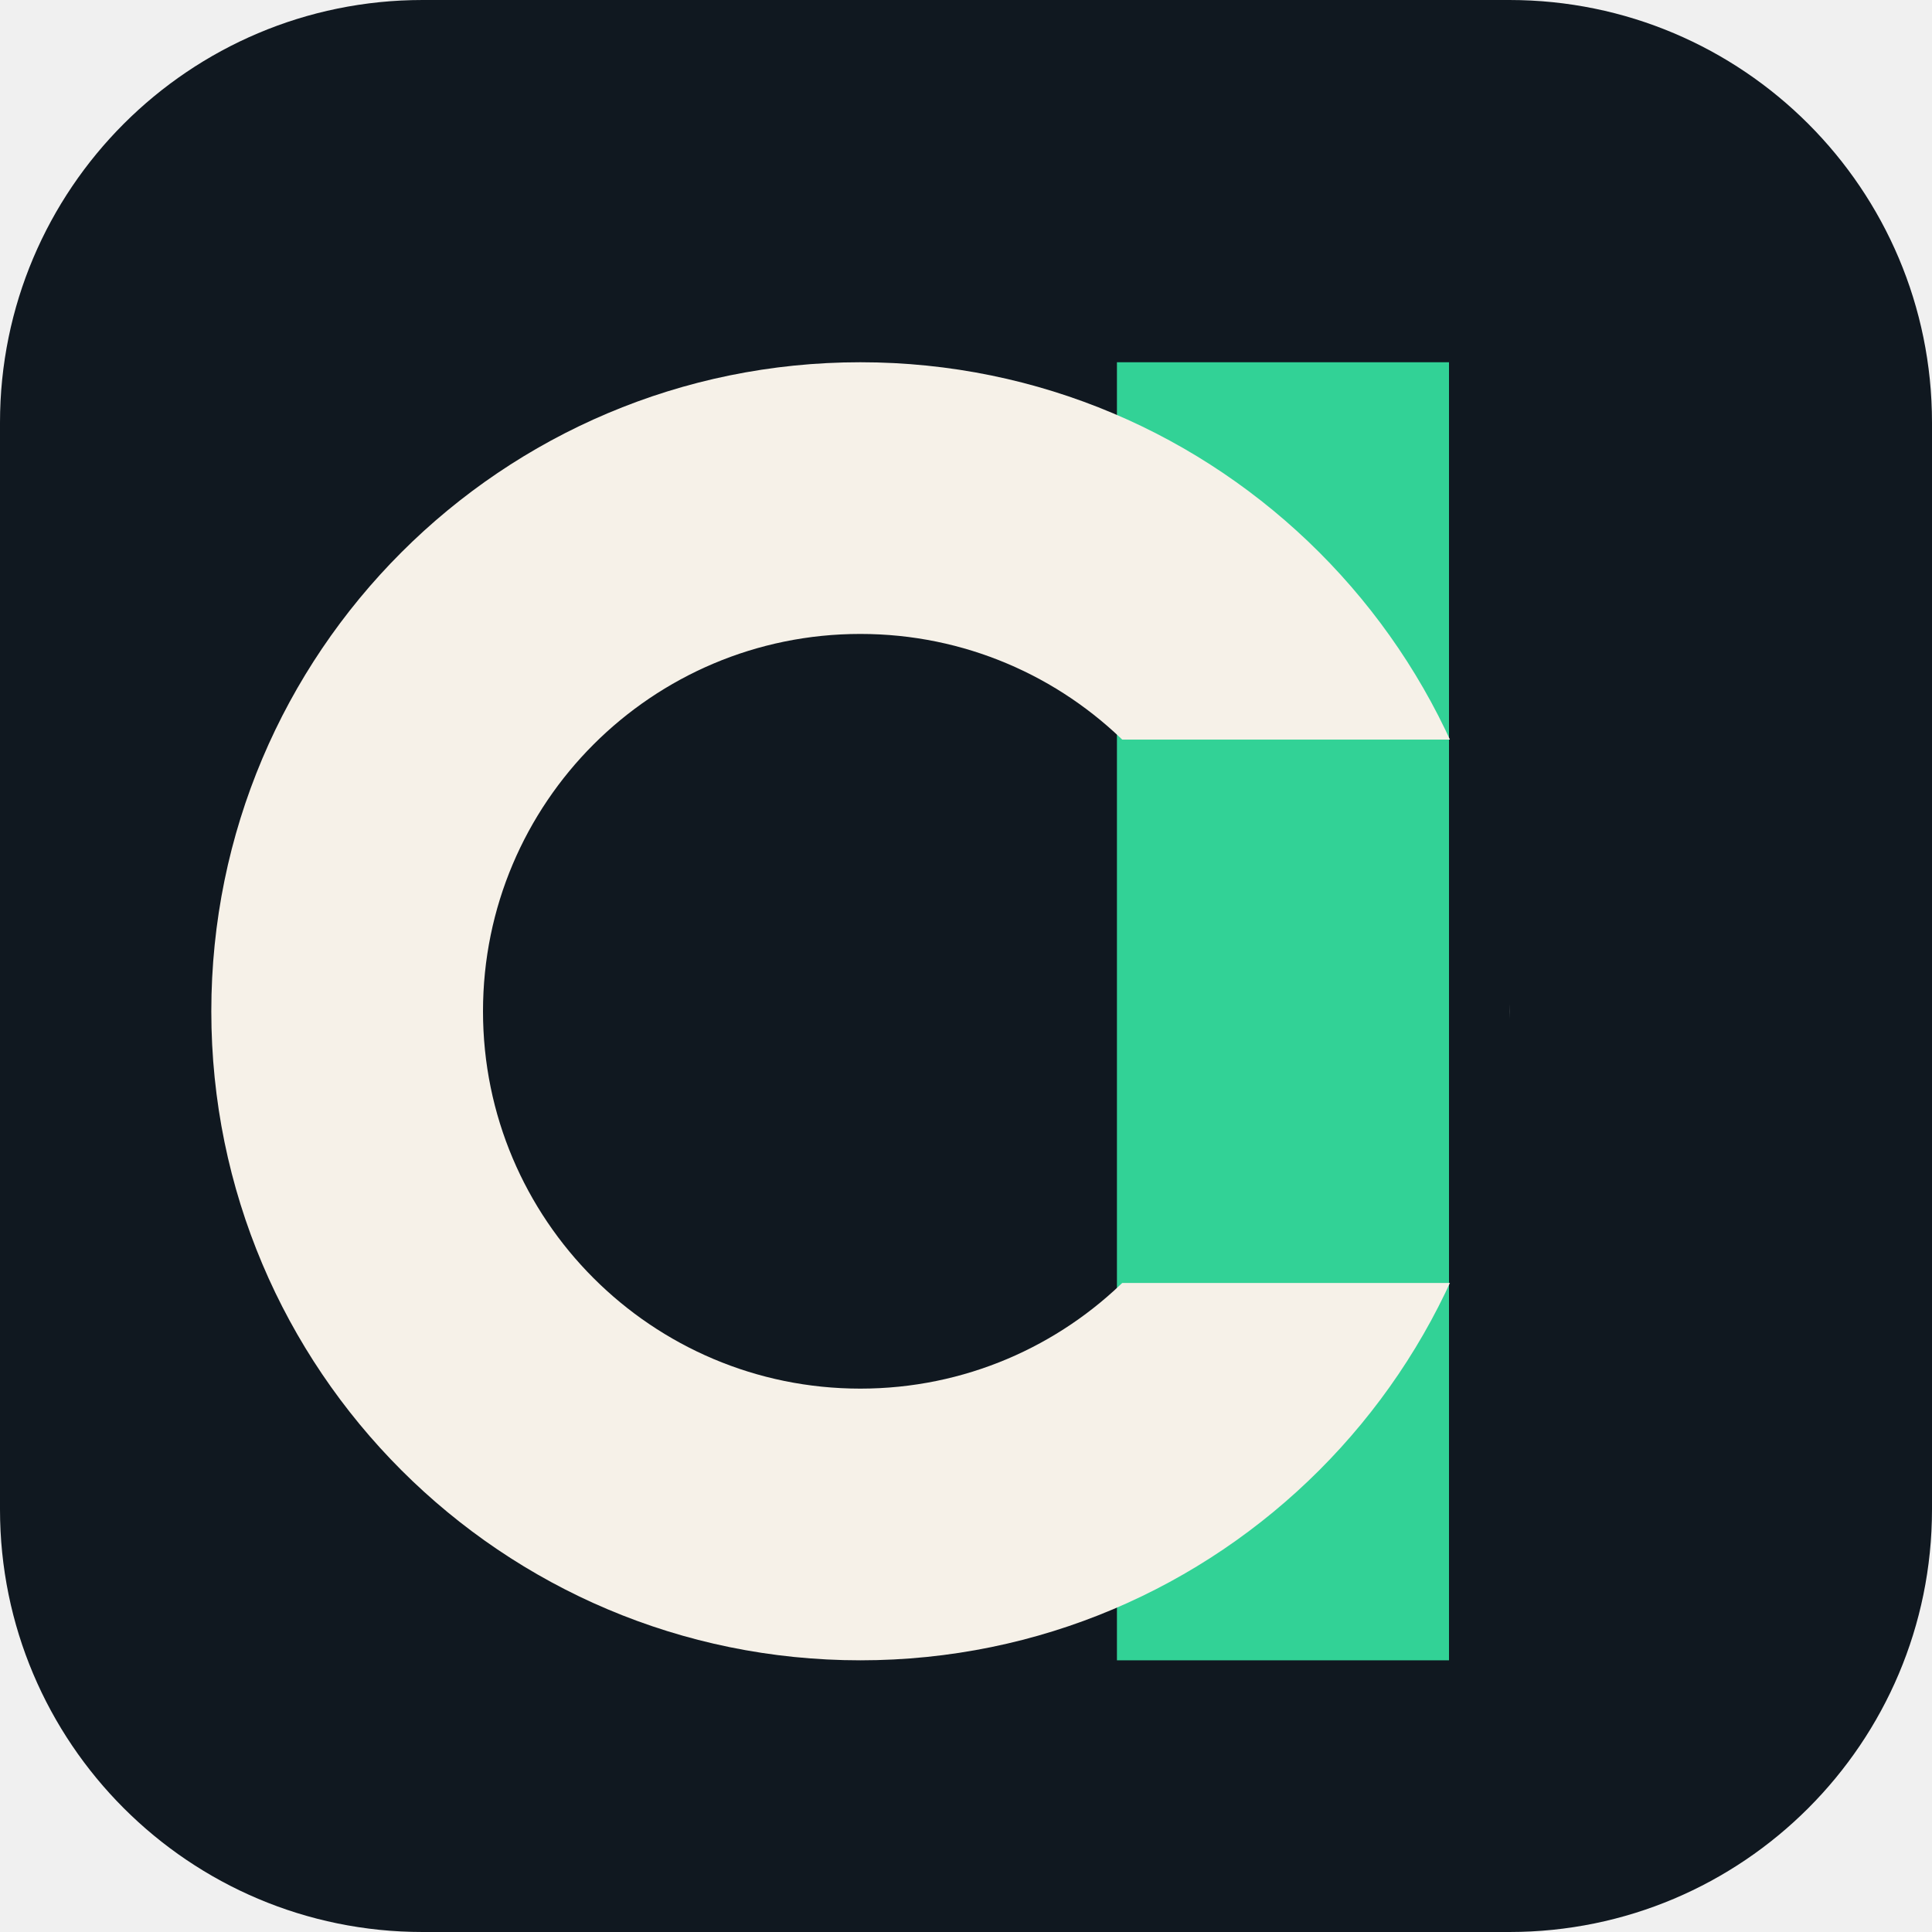
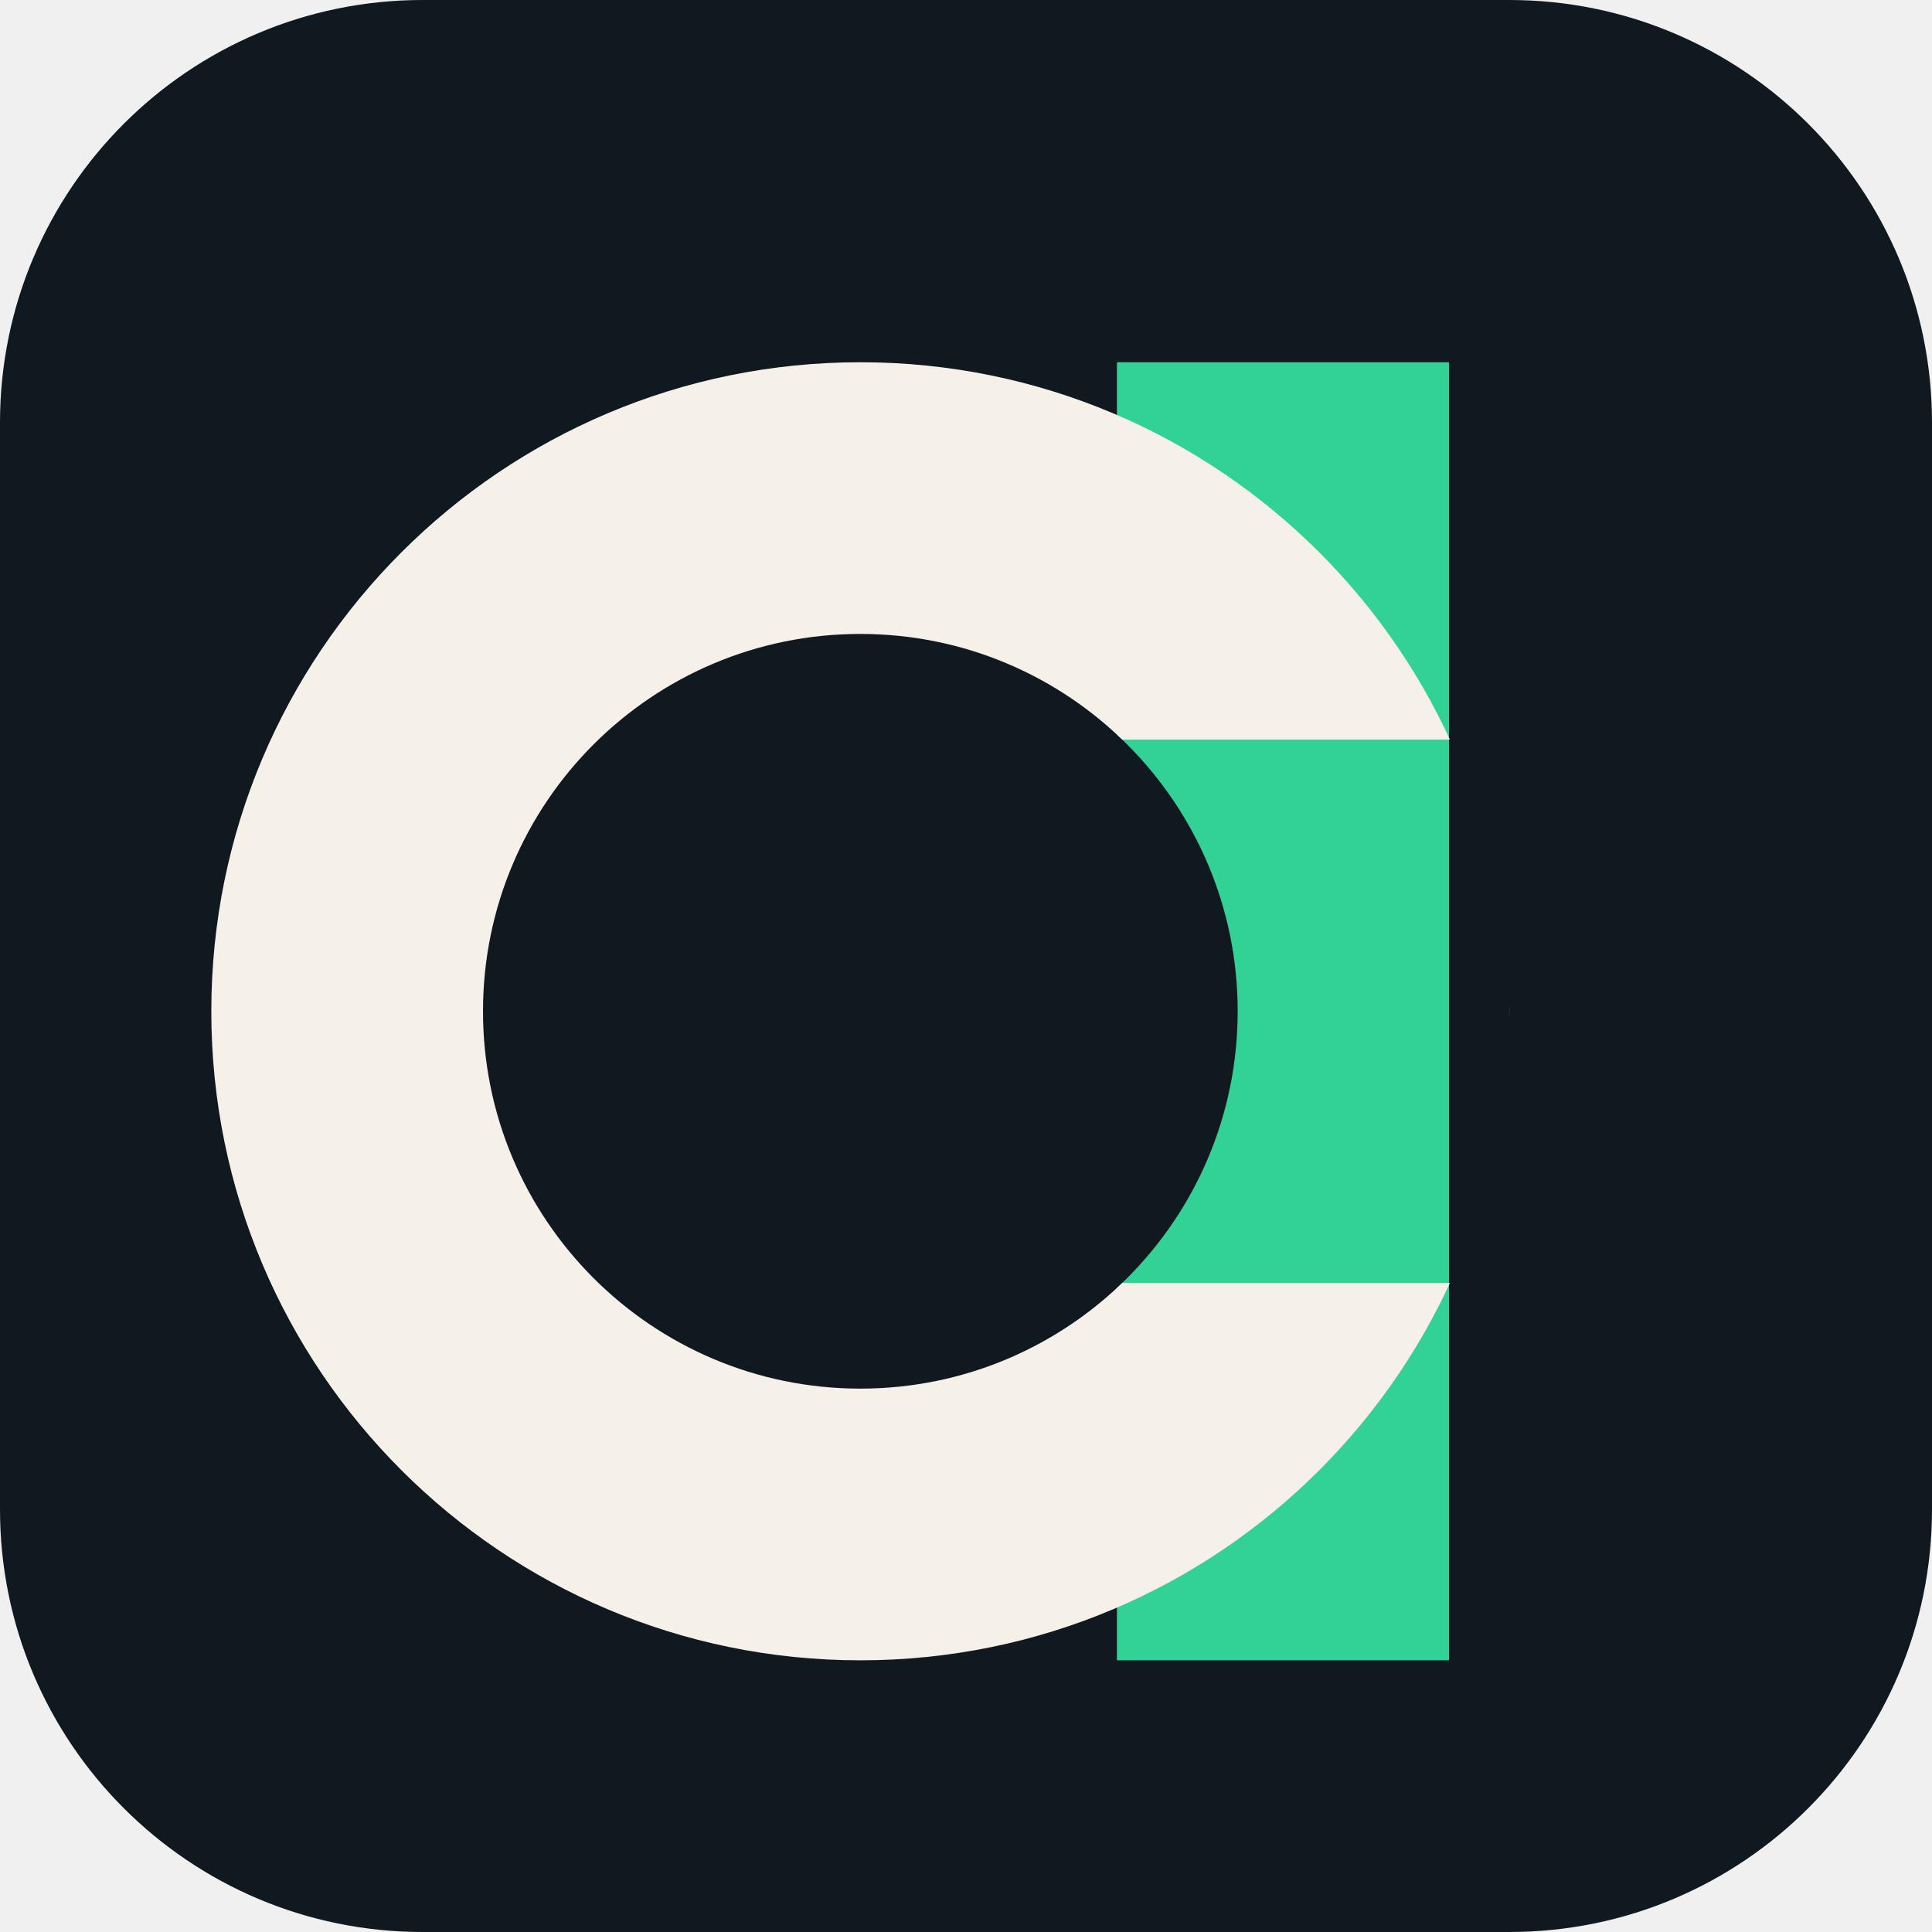
<svg xmlns="http://www.w3.org/2000/svg" viewBox="0 0 128 128" role="img" aria-label="Clientless">
  <defs>
    <mask id="c-cut">
      <rect width="128" height="128" fill="white" />
      <circle cx="57" cy="67" r="25" fill="black" />
      <rect x="73" y="49" width="27" height="36" fill="black" />
    </mask>
+     <mask id="stem-cut">
+       <rect width="128" height="128" fill="white" />
+       <circle cx="57" cy="67" r="25" fill="black" />
+     </mask>
  </defs>
  <rect width="128" height="128" rx="28" fill="#101820" />
-   <path d="M74 24h22v86H74z" fill="#32d296" />
+   <path d="M74 24h22v86H74z" fill="#32d296" mask="url(#stem-cut)" />
  <circle cx="57" cy="67" r="43" fill="#f6f1e8" mask="url(#c-cut)" />
</svg>
